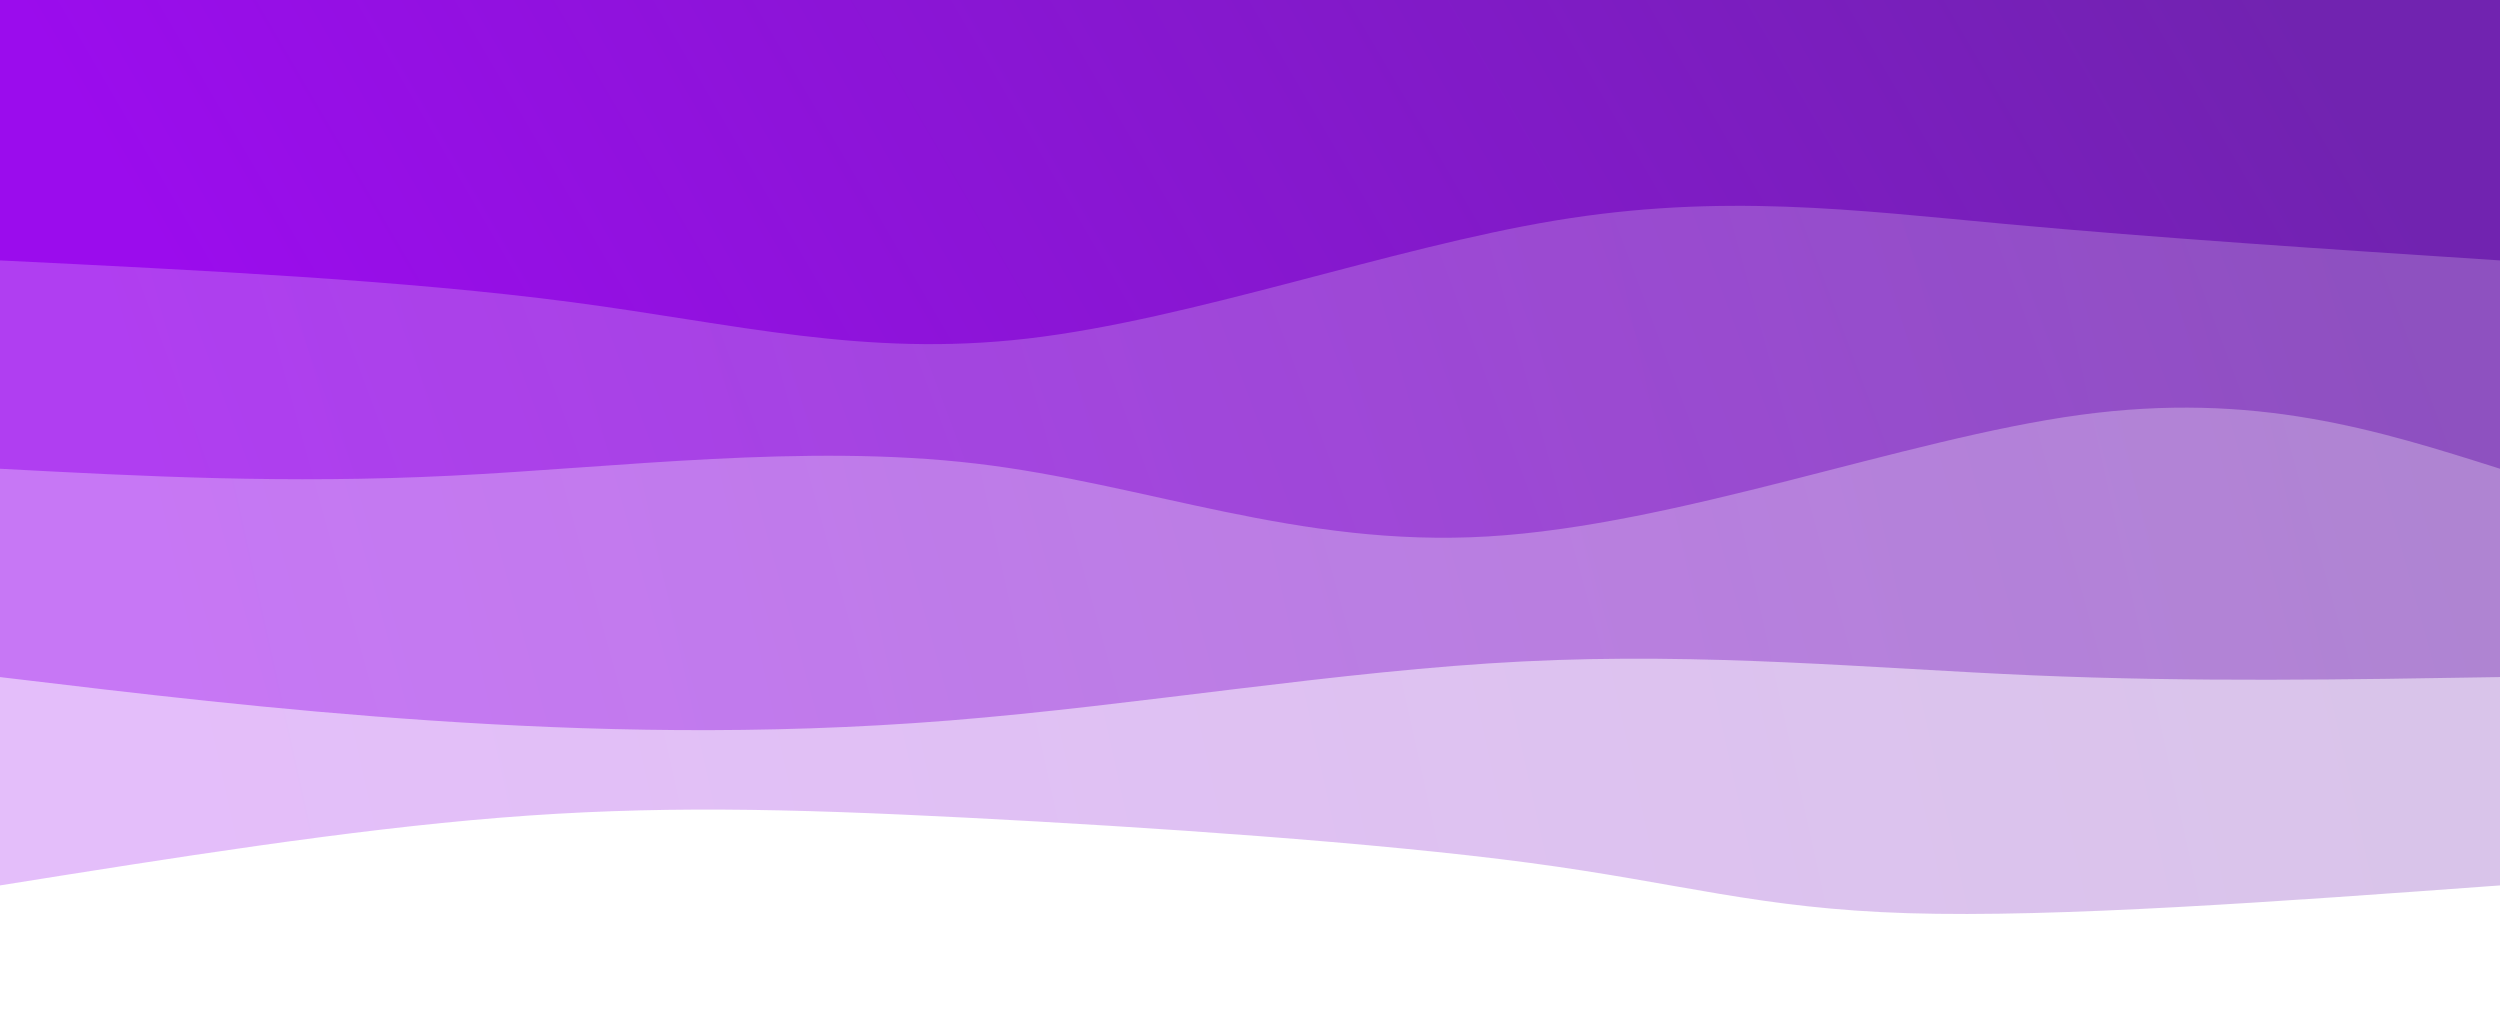
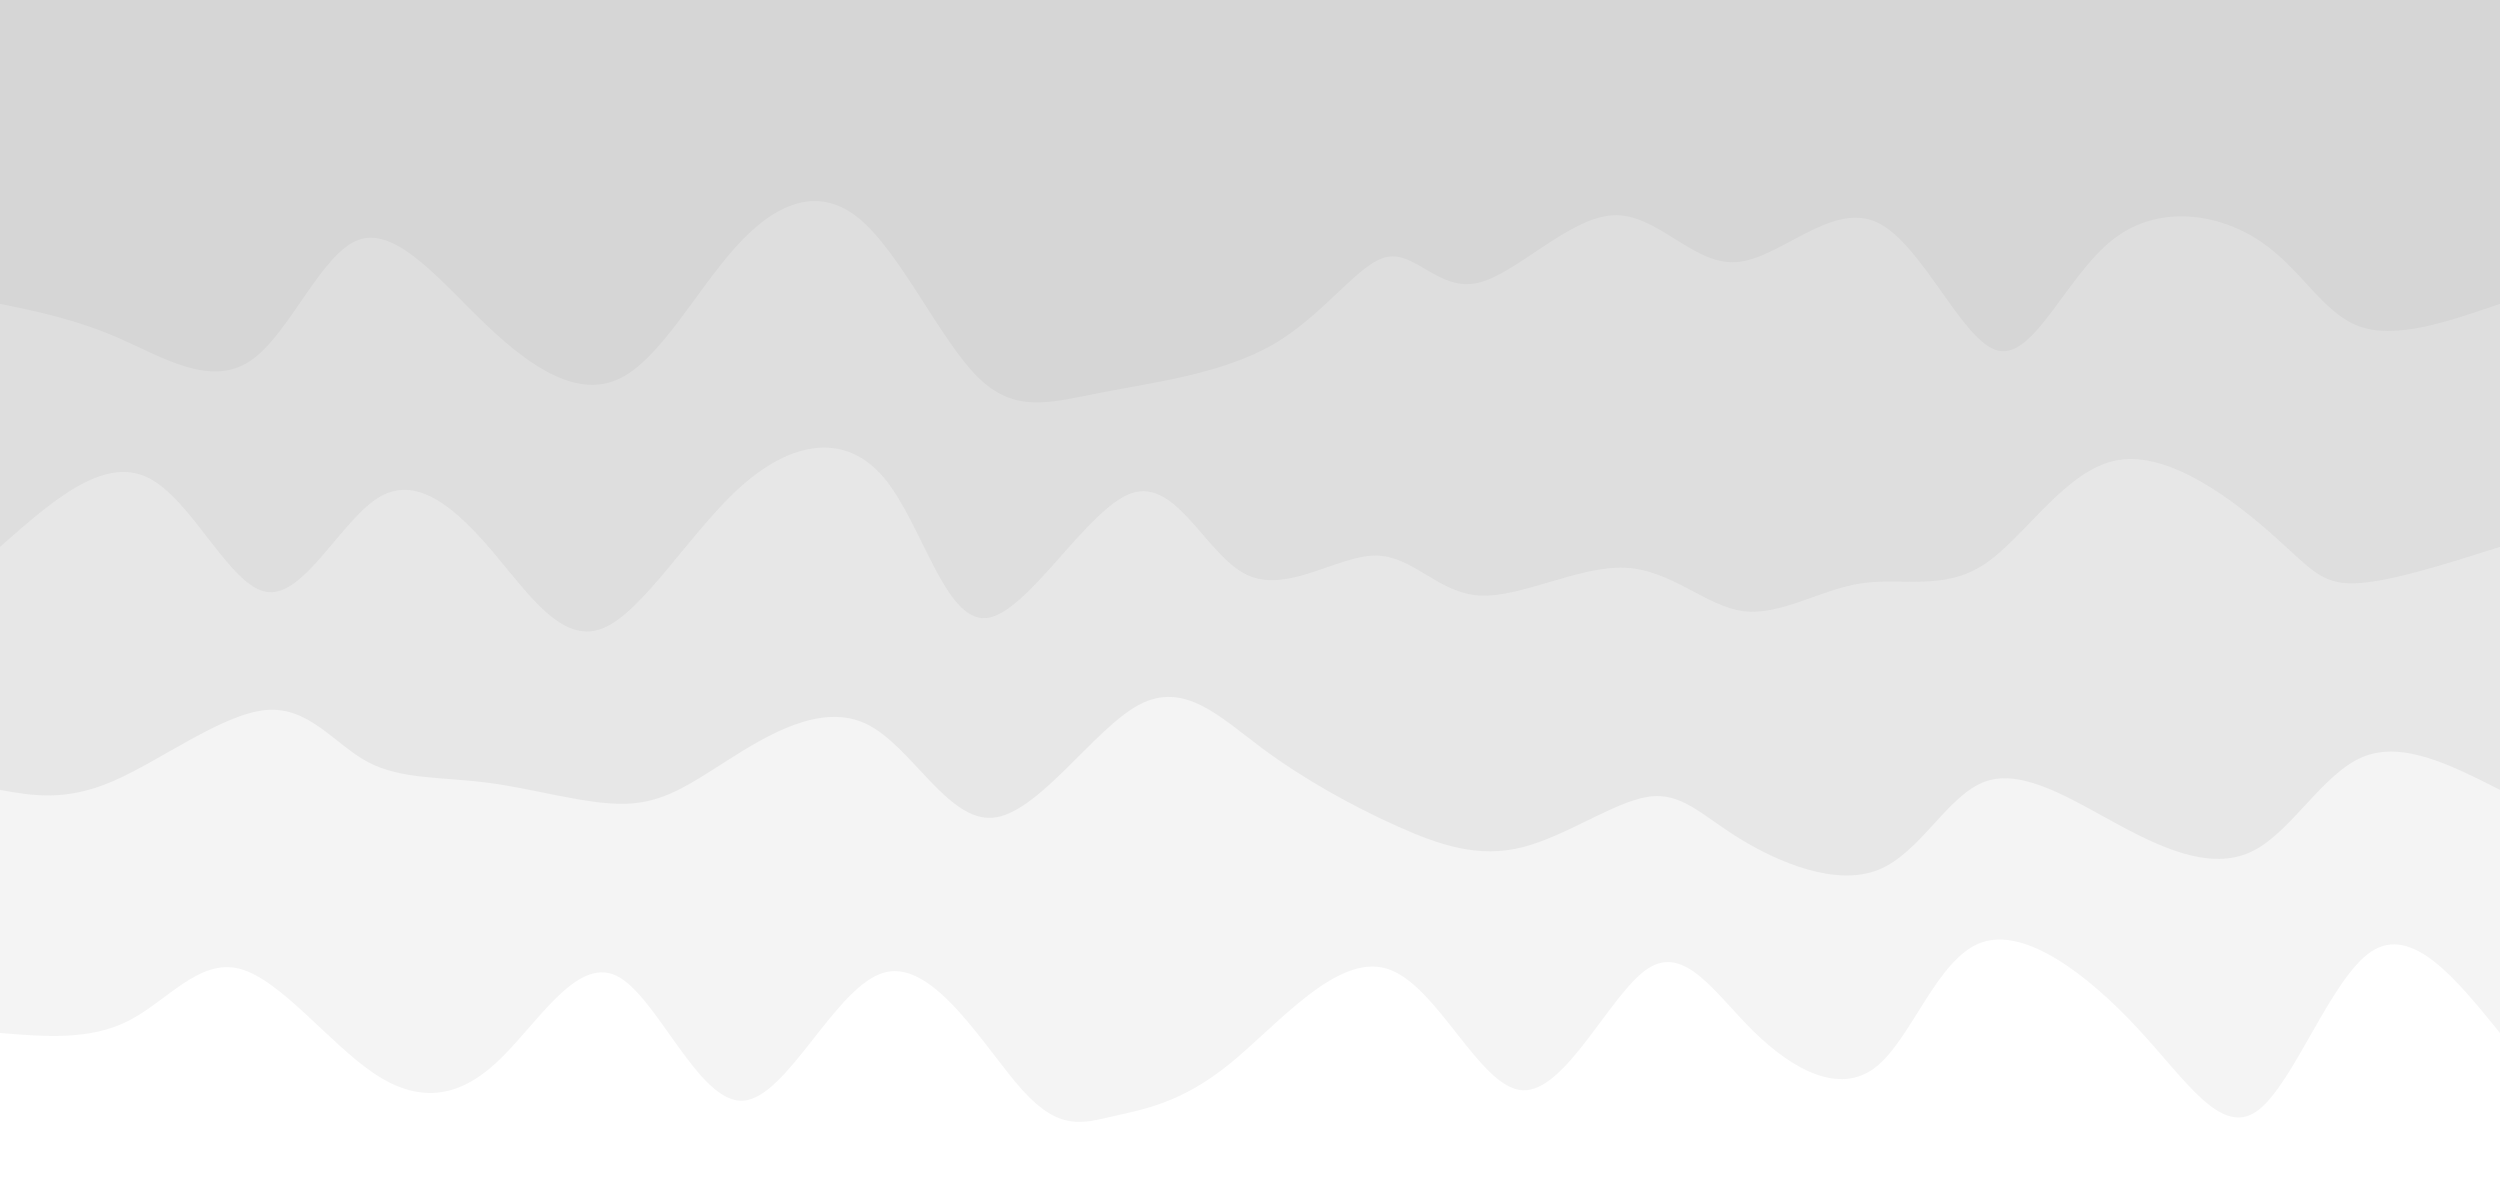
- <svg xmlns="http://www.w3.org/2000/svg" width="100%" height="100%" id="svg" viewBox="0 0 1440 590" class="transition duration-300 ease-in-out delay-150">
+ <svg xmlns="http://www.w3.org/2000/svg" width="100%" height="100%" id="svg" viewBox="0 0 1440 690" class="transition duration-300 ease-in-out delay-150">
  <style>
          .path-0{
            animation:pathAnim-0 4s;
            animation-timing-function: linear;
            animation-iteration-count: infinite;
          }
          @keyframes pathAnim-0{
            0%{
-               d: path("M 0,600 L 0,90 C 127.569,80.679 255.139,71.359 341,74 C 426.861,76.641 471.014,91.244 559,103 C 646.986,114.756 778.804,123.665 883,129 C 987.196,134.335 1063.77,136.096 1152,129 C 1240.23,121.904 1340.115,105.952 1440,90 L 1440,600 L 0,600 Z");
+               d: path("M 0,700 L 0,105 C 25.263,136.182 50.526,167.364 74,152 C 97.474,136.636 119.16,74.727 140,60 C 160.84,45.273 180.835,77.73 209,108 C 237.165,138.27 273.499,166.353 299,157 C 324.501,147.647 339.167,100.857 360,85 C 380.833,69.143 407.831,84.218 430,106 C 452.169,127.782 469.507,156.272 491,142 C 512.493,127.728 538.14,70.695 563,72 C 587.86,73.305 611.931,132.948 641,142 C 670.069,151.052 704.134,109.514 732,87 C 759.866,64.486 781.532,60.995 799,57 C 816.468,53.005 829.739,48.504 851,72 C 872.261,95.496 901.513,146.988 930,140 C 958.487,133.012 986.21,67.544 1012,66 C 1037.79,64.456 1061.646,126.837 1085,138 C 1108.354,149.163 1131.205,109.11 1154,88 C 1176.795,66.89 1199.533,64.723 1225,82 C 1250.467,99.277 1278.664,135.998 1302,142 C 1325.336,148.002 1343.81,123.286 1366,112 C 1388.19,100.714 1414.095,102.857 1440,105 L 1440,700 L 0,700 Z");
            }
            25%{
-               d: path("M 0,600 L 0,90 C 81.579,91.665 163.158,93.33 271,90 C 378.842,86.67 512.947,78.344 619,83 C 725.053,87.656 803.053,105.292 890,107 C 976.947,108.708 1072.842,94.488 1166,89 C 1259.158,83.512 1349.579,86.756 1440,90 L 1440,600 L 0,600 Z");
+               d: path("M 0,700 L 0,105 C 15.651,129.699 31.302,154.398 60,148 C 88.698,141.602 130.443,104.109 157,98 C 183.557,91.891 194.926,117.168 212,115 C 229.074,112.832 251.854,83.221 276,89 C 300.146,94.779 325.66,135.949 355,153 C 384.34,170.051 417.508,162.983 443,154 C 468.492,145.017 486.31,134.118 506,141 C 525.69,147.882 547.253,172.545 570,154 C 592.747,135.455 616.678,73.703 640,62 C 663.322,50.297 686.033,88.643 712,97 C 737.967,105.357 767.189,83.726 790,79 C 812.811,74.274 829.212,86.453 853,94 C 876.788,101.547 907.962,104.463 934,96 C 960.038,87.537 980.939,67.697 1004,81 C 1027.061,94.303 1052.283,140.75 1081,139 C 1109.717,137.25 1141.93,87.305 1163,81 C 1184.07,74.695 1193.998,112.032 1216,117 C 1238.002,121.968 1272.077,94.568 1297,87 C 1321.923,79.432 1337.692,91.695 1360,98 C 1382.308,104.305 1411.154,104.653 1440,105 L 1440,700 L 0,700 Z");
            }
            50%{
-               d: path("M 0,600 L 0,90 C 73.99,92.105 147.981,94.211 241,91 C 334.019,87.789 446.067,79.263 560,91 C 673.933,102.737 789.751,134.737 895,128 C 1000.249,121.263 1094.928,75.789 1184,63 C 1273.072,50.211 1356.536,70.105 1440,90 L 1440,600 L 0,600 Z");
+               d: path("M 0,700 L 0,105 C 16.746,89.35 33.492,73.7 62,70 C 90.508,66.3 130.779,74.55 156,91 C 181.221,107.45 191.393,132.101 208,143 C 224.607,153.899 247.649,151.046 274,147 C 300.351,142.954 330.012,137.714 358,136 C 385.988,134.286 412.302,136.099 435,137 C 457.698,137.901 476.781,137.889 498,131 C 519.219,124.111 542.575,110.346 566,106 C 589.425,101.654 612.92,106.729 641,105 C 669.08,103.271 701.745,94.739 729,82 C 756.255,69.261 778.1,52.316 802,63 C 825.9,73.684 851.853,111.997 876,126 C 900.147,140.003 922.486,129.697 943,126 C 963.514,122.303 982.201,125.215 1006,130 C 1029.799,134.785 1058.71,141.444 1080,136 C 1101.29,130.556 1114.959,113.008 1142,111 C 1169.041,108.992 1209.454,122.524 1237,115 C 1264.546,107.476 1279.224,78.897 1302,65 C 1324.776,51.103 1355.65,51.886 1380,61 C 1404.35,70.114 1422.175,87.557 1440,105 L 1440,700 L 0,700 Z");
            }
            75%{
-               d: path("M 0,600 L 0,90 C 129.474,70.077 258.947,50.153 341,55 C 423.053,59.847 457.684,89.464 547,108 C 636.316,126.536 780.316,133.99 879,132 C 977.684,130.01 1031.053,118.574 1117,110 C 1202.947,101.426 1321.474,95.713 1440,90 L 1440,600 L 0,600 Z");
+               d: path("M 0,700 L 0,105 C 25.569,80.97 51.137,56.94 78,71 C 104.863,85.06 133.02,137.211 153,150 C 172.98,162.789 184.783,136.216 204,121 C 223.217,105.784 249.847,101.926 278,107 C 306.153,112.074 335.83,126.079 361,126 C 386.17,125.921 406.834,111.756 431,93 C 455.166,74.244 482.834,50.895 507,69 C 531.166,87.105 551.83,146.664 576,153 C 600.17,159.336 627.847,112.447 648,91 C 668.153,69.553 680.784,73.546 706,92 C 731.216,110.454 769.019,143.369 795,154 C 820.981,164.631 835.14,152.978 858,151 C 880.86,149.022 912.419,156.717 935,146 C 957.581,135.283 971.183,106.153 998,85 C 1024.817,63.847 1064.85,50.672 1089,69 C 1113.15,87.328 1121.419,137.16 1146,153 C 1170.581,168.84 1211.475,150.689 1236,146 C 1260.525,141.311 1268.68,150.084 1286,133 C 1303.32,115.916 1329.806,72.976 1357,64 C 1384.194,55.024 1412.097,80.012 1440,105 L 1440,700 L 0,700 Z");
            }
            100%{
-               d: path("M 0,600 L 0,90 C 127.569,80.679 255.139,71.359 341,74 C 426.861,76.641 471.014,91.244 559,103 C 646.986,114.756 778.804,123.665 883,129 C 987.196,134.335 1063.77,136.096 1152,129 C 1240.23,121.904 1340.115,105.952 1440,90 L 1440,600 L 0,600 Z");
+               d: path("M 0,700 L 0,105 C 25.263,136.182 50.526,167.364 74,152 C 97.474,136.636 119.16,74.727 140,60 C 160.84,45.273 180.835,77.73 209,108 C 237.165,138.27 273.499,166.353 299,157 C 324.501,147.647 339.167,100.857 360,85 C 380.833,69.143 407.831,84.218 430,106 C 452.169,127.782 469.507,156.272 491,142 C 512.493,127.728 538.14,70.695 563,72 C 587.86,73.305 611.931,132.948 641,142 C 670.069,151.052 704.134,109.514 732,87 C 759.866,64.486 781.532,60.995 799,57 C 816.468,53.005 829.739,48.504 851,72 C 872.261,95.496 901.513,146.988 930,140 C 958.487,133.012 986.21,67.544 1012,66 C 1037.79,64.456 1061.646,126.837 1085,138 C 1108.354,149.163 1131.205,109.11 1154,88 C 1176.795,66.89 1199.533,64.723 1225,82 C 1250.467,99.277 1278.664,135.998 1302,142 C 1325.336,148.002 1343.81,123.286 1366,112 C 1388.19,100.714 1414.095,102.857 1440,105 L 1440,700 L 0,700 Z");
            }
          }</style>
-   <defs>
-     <linearGradient id="gradient" x1="0%" y1="54%" x2="100%" y2="46%">
-       <stop offset="5%" stop-color="#7123b0" />
-       <stop offset="95%" stop-color="#9b0ced" />
-     </linearGradient>
-   </defs>
-   <path d="M 0,600 L 0,90 C 127.569,80.679 255.139,71.359 341,74 C 426.861,76.641 471.014,91.244 559,103 C 646.986,114.756 778.804,123.665 883,129 C 987.196,134.335 1063.77,136.096 1152,129 C 1240.23,121.904 1340.115,105.952 1440,90 L 1440,600 L 0,600 Z" stroke="none" stroke-width="0" fill="url(#gradient)" fill-opacity="0.265" class="transition-all duration-300 ease-in-out delay-150 path-0" transform="rotate(-180 720 300)" />
+   <path d="M 0,700 L 0,105 C 25.263,136.182 50.526,167.364 74,152 C 97.474,136.636 119.16,74.727 140,60 C 160.84,45.273 180.835,77.73 209,108 C 237.165,138.27 273.499,166.353 299,157 C 324.501,147.647 339.167,100.857 360,85 C 380.833,69.143 407.831,84.218 430,106 C 452.169,127.782 469.507,156.272 491,142 C 512.493,127.728 538.14,70.695 563,72 C 587.86,73.305 611.931,132.948 641,142 C 670.069,151.052 704.134,109.514 732,87 C 759.866,64.486 781.532,60.995 799,57 C 816.468,53.005 829.739,48.504 851,72 C 872.261,95.496 901.513,146.988 930,140 C 958.487,133.012 986.21,67.544 1012,66 C 1037.79,64.456 1061.646,126.837 1085,138 C 1108.354,149.163 1131.205,109.11 1154,88 C 1176.795,66.89 1199.533,64.723 1225,82 C 1250.467,99.277 1278.664,135.998 1302,142 C 1325.336,148.002 1343.81,123.286 1366,112 C 1388.19,100.714 1414.095,102.857 1440,105 L 1440,700 L 0,700 Z" stroke="none" stroke-width="0" fill="#d6d6d6" fill-opacity="0.265" class="transition-all duration-300 ease-in-out delay-150 path-0" transform="rotate(-180 720 350)" />
  <style>
          .path-1{
            animation:pathAnim-1 4s;
            animation-timing-function: linear;
            animation-iteration-count: infinite;
          }
          @keyframes pathAnim-1{
            0%{
-               d: path("M 0,600 L 0,210 C 88.411,208.526 176.823,207.053 269,211 C 361.177,214.947 457.12,224.316 563,219 C 668.88,213.684 784.699,193.684 893,185 C 1001.301,176.316 1102.086,178.947 1192,185 C 1281.914,191.053 1360.957,200.526 1440,210 L 1440,600 L 0,600 Z");
+               d: path("M 0,700 L 0,245 C 28.021,259.243 56.042,273.485 79,264 C 101.958,254.515 119.853,221.302 142,210 C 164.147,198.698 190.544,209.307 218,224 C 245.456,238.693 273.97,257.469 296,250 C 318.03,242.531 333.577,208.815 358,199 C 382.423,189.185 415.724,203.269 438,217 C 460.276,230.731 471.528,244.11 491,241 C 510.472,237.89 538.164,218.293 563,212 C 587.836,205.707 609.817,212.718 635,224 C 660.183,235.282 688.567,250.834 713,269 C 737.433,287.166 757.916,307.947 784,294 C 810.084,280.053 841.77,231.38 868,229 C 894.23,226.62 915.003,270.534 941,283 C 966.997,295.466 998.219,276.486 1021,262 C 1043.781,247.514 1058.122,237.524 1080,237 C 1101.878,236.476 1131.293,245.418 1158,249 C 1184.707,252.582 1208.705,250.806 1228,261 C 1247.295,271.194 1261.887,293.36 1287,291 C 1312.113,288.64 1347.747,261.754 1375,250 C 1402.253,238.246 1421.127,241.623 1440,245 L 1440,700 L 0,700 Z");
            }
            25%{
-               d: path("M 0,600 L 0,210 C 108.086,180.402 216.172,150.804 298,167 C 379.828,183.196 435.397,245.187 537,245 C 638.603,244.813 786.239,182.45 885,165 C 983.761,147.55 1033.646,175.014 1118,190 C 1202.354,204.986 1321.177,207.493 1440,210 L 1440,600 L 0,600 Z");
+               d: path("M 0,700 L 0,245 C 27.01,257.269 54.02,269.539 76,267 C 97.98,264.461 114.929,247.115 137,234 C 159.071,220.885 186.262,212.001 214,229 C 241.738,245.999 270.021,288.881 292,287 C 313.979,285.119 329.652,238.475 348,223 C 366.348,207.525 387.37,223.22 418,226 C 448.63,228.78 488.868,218.644 515,232 C 541.132,245.356 553.156,282.205 571,282 C 588.844,281.795 612.506,244.537 636,240 C 659.494,235.463 682.821,263.648 709,257 C 735.179,250.352 764.212,208.872 789,196 C 813.788,183.128 834.332,198.865 861,223 C 887.668,247.135 920.459,279.67 949,266 C 977.541,252.33 1001.833,192.456 1020,194 C 1038.167,195.544 1050.209,258.506 1070,267 C 1089.791,275.494 1117.331,229.519 1147,208 C 1176.669,186.481 1208.468,189.418 1232,194 C 1255.532,198.582 1270.797,204.811 1295,226 C 1319.203,247.189 1352.344,283.34 1378,289 C 1403.656,294.66 1421.828,269.83 1440,245 L 1440,700 L 0,700 Z");
            }
            50%{
-               d: path("M 0,600 L 0,210 C 94.746,188.354 189.493,166.708 275,175 C 360.507,183.292 436.775,221.522 530,223 C 623.225,224.478 733.407,189.206 838,184 C 942.593,178.794 1041.598,203.656 1141,213 C 1240.402,222.344 1340.201,216.172 1440,210 L 1440,600 L 0,600 Z");
+               d: path("M 0,700 L 0,245 C 26.393,259.888 52.786,274.776 74,263 C 95.214,251.224 111.25,212.785 135,214 C 158.75,215.215 190.213,256.085 214,270 C 237.787,283.915 253.898,270.876 278,256 C 302.102,241.124 334.196,224.412 361,216 C 387.804,207.588 409.319,207.476 429,226 C 448.681,244.524 466.528,281.686 490,291 C 513.472,300.314 542.569,281.782 569,282 C 595.431,282.218 619.197,301.186 642,293 C 664.803,284.814 686.645,249.474 714,239 C 741.355,228.526 774.225,242.917 800,255 C 825.775,267.083 844.456,276.857 863,286 C 881.544,295.143 899.953,303.656 926,286 C 952.047,268.344 985.734,224.518 1012,217 C 1038.266,209.482 1057.11,238.272 1082,236 C 1106.89,233.728 1137.824,200.394 1163,200 C 1188.176,199.606 1207.594,232.152 1226,258 C 1244.406,283.848 1261.802,302.998 1284,285 C 1306.198,267.002 1333.2,211.858 1360,199 C 1386.8,186.142 1413.4,215.571 1440,245 L 1440,700 L 0,700 Z");
            }
            75%{
-               d: path("M 0,600 L 0,210 C 100.182,216.947 200.364,223.895 286,215 C 371.636,206.105 442.727,181.368 548,173 C 653.273,164.632 792.727,172.632 895,189 C 997.273,205.368 1062.364,230.105 1147,235 C 1231.636,239.895 1335.818,224.947 1440,210 L 1440,600 L 0,600 Z");
+               d: path("M 0,700 L 0,245 C 19.641,274.223 39.282,303.445 67,288 C 94.718,272.555 130.514,212.442 153,194 C 175.486,175.558 184.663,198.788 207,206 C 229.337,213.212 264.833,204.408 290,210 C 315.167,215.592 330.006,235.58 354,245 C 377.994,254.42 411.143,253.272 436,254 C 460.857,254.728 477.421,257.331 499,259 C 520.579,260.669 547.174,261.403 574,264 C 600.826,266.597 627.884,271.058 648,279 C 668.116,286.942 681.29,298.366 707,291 C 732.71,283.634 770.956,257.479 802,255 C 833.044,252.521 856.884,273.719 876,279 C 895.116,284.281 909.506,273.646 930,262 C 950.494,250.354 977.093,237.699 1002,247 C 1026.907,256.301 1050.123,287.559 1074,288 C 1097.877,288.441 1122.415,258.066 1149,246 C 1175.585,233.934 1204.219,240.178 1232,236 C 1259.781,231.822 1286.71,217.221 1307,213 C 1327.29,208.779 1340.94,214.937 1362,222 C 1383.06,229.063 1411.53,237.032 1440,245 L 1440,700 L 0,700 Z");
            }
            100%{
-               d: path("M 0,600 L 0,210 C 88.411,208.526 176.823,207.053 269,211 C 361.177,214.947 457.12,224.316 563,219 C 668.88,213.684 784.699,193.684 893,185 C 1001.301,176.316 1102.086,178.947 1192,185 C 1281.914,191.053 1360.957,200.526 1440,210 L 1440,600 L 0,600 Z");
+               d: path("M 0,700 L 0,245 C 28.021,259.243 56.042,273.485 79,264 C 101.958,254.515 119.853,221.302 142,210 C 164.147,198.698 190.544,209.307 218,224 C 245.456,238.693 273.97,257.469 296,250 C 318.03,242.531 333.577,208.815 358,199 C 382.423,189.185 415.724,203.269 438,217 C 460.276,230.731 471.528,244.11 491,241 C 510.472,237.89 538.164,218.293 563,212 C 587.836,205.707 609.817,212.718 635,224 C 660.183,235.282 688.567,250.834 713,269 C 737.433,287.166 757.916,307.947 784,294 C 810.084,280.053 841.77,231.38 868,229 C 894.23,226.62 915.003,270.534 941,283 C 966.997,295.466 998.219,276.486 1021,262 C 1043.781,247.514 1058.122,237.524 1080,237 C 1101.878,236.476 1131.293,245.418 1158,249 C 1184.707,252.582 1208.705,250.806 1228,261 C 1247.295,271.194 1261.887,293.36 1287,291 C 1312.113,288.64 1347.747,261.754 1375,250 C 1402.253,238.246 1421.127,241.623 1440,245 L 1440,700 L 0,700 Z");
            }
          }</style>
-   <defs>
-     <linearGradient id="gradient" x1="0%" y1="54%" x2="100%" y2="46%">
-       <stop offset="5%" stop-color="#7123b0" />
-       <stop offset="95%" stop-color="#9b0ced" />
-     </linearGradient>
-   </defs>
-   <path d="M 0,600 L 0,210 C 88.411,208.526 176.823,207.053 269,211 C 361.177,214.947 457.12,224.316 563,219 C 668.88,213.684 784.699,193.684 893,185 C 1001.301,176.316 1102.086,178.947 1192,185 C 1281.914,191.053 1360.957,200.526 1440,210 L 1440,600 L 0,600 Z" stroke="none" stroke-width="0" fill="url(#gradient)" fill-opacity="0.4" class="transition-all duration-300 ease-in-out delay-150 path-1" transform="rotate(-180 720 300)" />
+   <path d="M 0,700 L 0,245 C 28.021,259.243 56.042,273.485 79,264 C 101.958,254.515 119.853,221.302 142,210 C 164.147,198.698 190.544,209.307 218,224 C 245.456,238.693 273.97,257.469 296,250 C 318.03,242.531 333.577,208.815 358,199 C 382.423,189.185 415.724,203.269 438,217 C 460.276,230.731 471.528,244.11 491,241 C 510.472,237.89 538.164,218.293 563,212 C 587.836,205.707 609.817,212.718 635,224 C 660.183,235.282 688.567,250.834 713,269 C 737.433,287.166 757.916,307.947 784,294 C 810.084,280.053 841.77,231.38 868,229 C 894.23,226.62 915.003,270.534 941,283 C 966.997,295.466 998.219,276.486 1021,262 C 1043.781,247.514 1058.122,237.524 1080,237 C 1101.878,236.476 1131.293,245.418 1158,249 C 1184.707,252.582 1208.705,250.806 1228,261 C 1247.295,271.194 1261.887,293.36 1287,291 C 1312.113,288.64 1347.747,261.754 1375,250 C 1402.253,238.246 1421.127,241.623 1440,245 L 1440,700 L 0,700 Z" stroke="none" stroke-width="0" fill="#d6d6d6" fill-opacity="0.4" class="transition-all duration-300 ease-in-out delay-150 path-1" transform="rotate(-180 720 350)" />
  <style>
          .path-2{
            animation:pathAnim-2 4s;
            animation-timing-function: linear;
            animation-iteration-count: infinite;
          }
          @keyframes pathAnim-2{
            0%{
-               d: path("M 0,600 L 0,330 C 70.612,352.364 141.225,374.727 242,361 C 342.775,347.273 473.713,297.455 583,291 C 692.287,284.545 779.923,321.455 878,333 C 976.077,344.545 1084.593,330.727 1180,326 C 1275.407,321.273 1357.703,325.636 1440,330 L 1440,600 L 0,600 Z");
+               d: path("M 0,700 L 0,385 C 32.377,374.736 64.754,364.473 84,364 C 103.246,363.527 109.36,372.845 131,392 C 152.64,411.155 189.805,440.146 220,435 C 250.195,429.854 273.421,390.571 297,375 C 320.579,359.429 344.51,367.57 368,364 C 391.49,360.43 414.537,345.148 436,348 C 457.463,350.852 477.34,371.838 504,373 C 530.66,374.162 564.101,355.498 588,357 C 611.899,358.502 626.255,380.168 648,380 C 669.745,379.832 698.878,357.831 722,369 C 745.122,380.169 762.232,424.51 788,416 C 813.768,407.49 848.193,346.129 872,344 C 895.807,341.871 908.997,398.973 931,425 C 953.003,451.027 983.821,445.98 1013,420 C 1042.179,394.02 1069.719,347.109 1093,338 C 1116.281,328.891 1135.302,357.584 1156,382 C 1176.698,406.416 1199.074,426.555 1221,414 C 1242.926,401.445 1264.403,356.197 1286,359 C 1307.597,361.803 1329.313,412.658 1355,425 C 1380.687,437.342 1410.343,411.171 1440,385 L 1440,700 L 0,700 Z");
            }
            25%{
-               d: path("M 0,600 L 0,330 C 119.962,338.134 239.923,346.268 322,347 C 404.077,347.732 448.268,341.062 548,344 C 647.732,346.938 803.005,359.483 901,368 C 998.995,376.517 1039.713,381.005 1120,374 C 1200.287,366.995 1320.144,348.498 1440,330 L 1440,600 L 0,600 Z");
+               d: path("M 0,700 L 0,385 C 22.115,360.999 44.231,336.999 71,350 C 97.769,363.001 129.193,413.004 157,426 C 184.807,438.996 208.999,414.984 229,384 C 249.001,353.016 264.812,315.06 287,335 C 309.188,354.94 337.752,432.776 364,434 C 390.248,435.224 414.181,359.838 436,355 C 457.819,350.162 477.524,415.874 501,424 C 524.476,432.126 551.724,382.667 576,363 C 600.276,343.333 621.582,353.46 647,351 C 672.418,348.54 701.949,333.494 726,339 C 750.051,344.506 768.622,370.564 794,388 C 819.378,405.436 851.562,414.25 874,401 C 896.438,387.75 909.131,352.438 933,358 C 956.869,363.562 991.915,410 1018,412 C 1044.085,414 1061.21,371.564 1079,370 C 1096.79,368.436 1115.245,407.744 1141,418 C 1166.755,428.256 1199.811,409.46 1225,385 C 1250.189,360.54 1267.513,330.415 1292,341 C 1316.487,351.585 1348.139,402.882 1374,417 C 1399.861,431.118 1419.93,408.059 1440,385 L 1440,700 L 0,700 Z");
            }
            50%{
-               d: path("M 0,600 L 0,330 C 73.627,354.144 147.254,378.287 239,364 C 330.746,349.713 440.612,296.995 550,289 C 659.388,281.005 768.297,317.732 877,322 C 985.703,326.268 1094.201,298.077 1188,294 C 1281.799,289.923 1360.9,309.962 1440,330 L 1440,600 L 0,600 Z");
+               d: path("M 0,700 L 0,385 C 16.958,367.808 33.916,350.615 60,364 C 86.084,377.385 121.294,421.347 149,416 C 176.706,410.653 196.908,355.997 219,349 C 241.092,342.003 265.073,382.665 287,401 C 308.927,419.335 328.801,415.341 355,411 C 381.199,406.659 413.725,401.969 437,397 C 460.275,392.031 474.3,386.783 498,389 C 521.7,391.217 555.075,400.899 582,398 C 608.925,395.101 629.399,379.622 652,388 C 674.601,396.378 699.33,428.612 723,422 C 746.67,415.388 769.283,369.929 794,349 C 818.717,328.071 845.54,331.672 868,348 C 890.46,364.328 908.559,393.384 931,402 C 953.441,410.616 980.224,398.792 1004,394 C 1027.776,389.208 1048.544,391.448 1075,388 C 1101.456,384.552 1133.6,375.416 1156,379 C 1178.4,382.584 1191.056,398.889 1212,403 C 1232.944,407.111 1262.177,399.03 1289,405 C 1315.823,410.97 1340.235,430.991 1365,430 C 1389.765,429.009 1414.882,407.004 1440,385 L 1440,700 L 0,700 Z");
            }
            75%{
-               d: path("M 0,600 L 0,330 C 121.799,310.804 243.598,291.608 332,287 C 420.402,282.392 475.407,292.373 566,297 C 656.593,301.627 782.775,300.9 884,312 C 985.225,323.1 1061.493,346.029 1150,351 C 1238.507,355.971 1339.254,342.986 1440,330 L 1440,600 L 0,600 Z");
+               d: path("M 0,700 L 0,385 C 24.06,369.218 48.119,353.437 72,366 C 95.881,378.563 119.583,419.471 142,417 C 164.417,414.529 185.549,368.68 213,359 C 240.451,349.32 274.22,375.809 297,386 C 319.78,396.191 331.571,390.085 353,387 C 374.429,383.915 405.498,383.851 433,390 C 460.502,396.149 484.439,408.512 505,395 C 525.561,381.488 542.746,342.101 570,347 C 597.254,351.899 634.579,401.084 659,405 C 683.421,408.916 694.94,367.562 717,360 C 739.06,352.438 771.662,378.666 797,372 C 822.338,365.334 840.41,325.773 861,339 C 881.59,352.227 904.696,418.242 929,430 C 953.304,441.758 978.807,399.259 1004,392 C 1029.193,384.741 1054.075,412.723 1075,404 C 1095.925,395.277 1112.891,349.848 1140,348 C 1167.109,346.152 1204.359,387.886 1231,393 C 1257.641,398.114 1273.673,366.608 1297,367 C 1320.327,367.392 1350.951,399.684 1376,408 C 1401.049,416.316 1420.525,400.658 1440,385 L 1440,700 L 0,700 Z");
            }
            100%{
-               d: path("M 0,600 L 0,330 C 70.612,352.364 141.225,374.727 242,361 C 342.775,347.273 473.713,297.455 583,291 C 692.287,284.545 779.923,321.455 878,333 C 976.077,344.545 1084.593,330.727 1180,326 C 1275.407,321.273 1357.703,325.636 1440,330 L 1440,600 L 0,600 Z");
+               d: path("M 0,700 L 0,385 C 32.377,374.736 64.754,364.473 84,364 C 103.246,363.527 109.36,372.845 131,392 C 152.64,411.155 189.805,440.146 220,435 C 250.195,429.854 273.421,390.571 297,375 C 320.579,359.429 344.51,367.57 368,364 C 391.49,360.43 414.537,345.148 436,348 C 457.463,350.852 477.34,371.838 504,373 C 530.66,374.162 564.101,355.498 588,357 C 611.899,358.502 626.255,380.168 648,380 C 669.745,379.832 698.878,357.831 722,369 C 745.122,380.169 762.232,424.51 788,416 C 813.768,407.49 848.193,346.129 872,344 C 895.807,341.871 908.997,398.973 931,425 C 953.003,451.027 983.821,445.98 1013,420 C 1042.179,394.02 1069.719,347.109 1093,338 C 1116.281,328.891 1135.302,357.584 1156,382 C 1176.698,406.416 1199.074,426.555 1221,414 C 1242.926,401.445 1264.403,356.197 1286,359 C 1307.597,361.803 1329.313,412.658 1355,425 C 1380.687,437.342 1410.343,411.171 1440,385 L 1440,700 L 0,700 Z");
            }
          }</style>
-   <defs>
-     <linearGradient id="gradient" x1="0%" y1="54%" x2="100%" y2="46%">
-       <stop offset="5%" stop-color="#7123b0" />
-       <stop offset="95%" stop-color="#9b0ced" />
-     </linearGradient>
-   </defs>
-   <path d="M 0,600 L 0,330 C 70.612,352.364 141.225,374.727 242,361 C 342.775,347.273 473.713,297.455 583,291 C 692.287,284.545 779.923,321.455 878,333 C 976.077,344.545 1084.593,330.727 1180,326 C 1275.407,321.273 1357.703,325.636 1440,330 L 1440,600 L 0,600 Z" stroke="none" stroke-width="0" fill="url(#gradient)" fill-opacity="0.53" class="transition-all duration-300 ease-in-out delay-150 path-2" transform="rotate(-180 720 300)" />
+   <path d="M 0,700 L 0,385 C 32.377,374.736 64.754,364.473 84,364 C 103.246,363.527 109.36,372.845 131,392 C 152.64,411.155 189.805,440.146 220,435 C 250.195,429.854 273.421,390.571 297,375 C 320.579,359.429 344.51,367.57 368,364 C 391.49,360.43 414.537,345.148 436,348 C 457.463,350.852 477.34,371.838 504,373 C 530.66,374.162 564.101,355.498 588,357 C 611.899,358.502 626.255,380.168 648,380 C 669.745,379.832 698.878,357.831 722,369 C 745.122,380.169 762.232,424.51 788,416 C 813.768,407.49 848.193,346.129 872,344 C 895.807,341.871 908.997,398.973 931,425 C 953.003,451.027 983.821,445.98 1013,420 C 1042.179,394.02 1069.719,347.109 1093,338 C 1116.281,328.891 1135.302,357.584 1156,382 C 1176.698,406.416 1199.074,426.555 1221,414 C 1242.926,401.445 1264.403,356.197 1286,359 C 1307.597,361.803 1329.313,412.658 1355,425 C 1380.687,437.342 1410.343,411.171 1440,385 L 1440,700 L 0,700 Z" stroke="none" stroke-width="0" fill="#d6d6d6" fill-opacity="0.53" class="transition-all duration-300 ease-in-out delay-150 path-2" transform="rotate(-180 720 350)" />
  <style>
          .path-3{
            animation:pathAnim-3 4s;
            animation-timing-function: linear;
            animation-iteration-count: infinite;
          }
          @keyframes pathAnim-3{
            0%{
-               d: path("M 0,600 L 0,450 C 98.766,456.459 197.531,462.919 285,471 C 372.469,479.081 448.641,488.785 544,473 C 639.359,457.215 753.904,415.943 848,405 C 942.096,394.057 1015.742,413.445 1111,426 C 1206.258,438.555 1323.129,444.278 1440,450 L 1440,600 L 0,600 Z");
+               d: path("M 0,700 L 0,525 C 29.936,514.688 59.871,504.376 81,512 C 102.129,519.624 114.45,545.185 138,561 C 161.55,576.815 196.327,582.885 223,562 C 249.673,541.115 268.242,493.274 289,498 C 309.758,502.726 332.704,560.019 359,572 C 385.296,583.981 414.944,550.652 440,549 C 465.056,547.348 485.522,577.375 511,576 C 536.478,574.625 566.967,541.849 589,537 C 611.033,532.151 624.608,555.229 641,552 C 657.392,548.771 676.599,519.236 706,502 C 735.401,484.764 774.995,479.829 805,474 C 835.005,468.171 855.422,461.449 877,483 C 898.578,504.551 921.317,554.374 945,574 C 968.683,593.626 993.308,583.053 1016,558 C 1038.692,532.947 1059.45,493.412 1083,482 C 1106.55,470.588 1132.893,487.298 1159,512 C 1185.107,536.702 1210.977,569.394 1233,562 C 1255.023,554.606 1273.198,507.125 1296,492 C 1318.802,476.875 1346.229,494.107 1371,505 C 1395.771,515.893 1417.885,520.446 1440,525 L 1440,700 L 0,700 Z");
            }
            25%{
-               d: path("M 0,600 L 0,450 C 89.024,427.301 178.048,404.603 284,412 C 389.952,419.397 512.833,456.89 607,455 C 701.167,453.11 766.622,411.837 859,412 C 951.378,412.163 1070.679,453.761 1172,467 C 1273.321,480.239 1356.66,465.12 1440,450 L 1440,600 L 0,600 Z");
+               d: path("M 0,700 L 0,525 C 22.577,544.474 45.154,563.948 66,564 C 86.846,564.052 105.962,544.682 133,527 C 160.038,509.318 194.997,493.323 223,492 C 251.003,490.677 272.049,504.024 297,504 C 321.951,503.976 350.808,490.581 370,491 C 389.192,491.419 398.72,505.654 419,507 C 439.28,508.346 470.311,496.804 498,511 C 525.689,525.196 550.037,565.131 573,566 C 595.963,566.869 617.542,528.672 644,527 C 670.458,525.328 701.797,560.182 727,572 C 752.203,583.818 771.272,572.601 795,562 C 818.728,551.399 847.115,541.413 874,549 C 900.885,556.587 926.268,581.746 947,571 C 967.732,560.254 983.813,513.603 1007,499 C 1030.187,484.397 1060.479,501.841 1085,503 C 1109.521,504.159 1128.269,489.034 1154,488 C 1179.731,486.966 1212.443,500.022 1235,517 C 1257.557,533.978 1269.958,554.879 1292,555 C 1314.042,555.121 1345.726,534.463 1372,526 C 1398.274,517.537 1419.137,521.268 1440,525 L 1440,700 L 0,700 Z");
            }
            50%{
-               d: path("M 0,600 L 0,450 C 90.957,456.565 181.914,463.129 263,457 C 344.086,450.871 415.301,432.048 526,434 C 636.699,435.952 786.88,458.679 908,474 C 1029.12,489.321 1121.177,497.234 1205,492 C 1288.823,486.766 1364.411,468.383 1440,450 L 1440,600 L 0,600 Z");
+               d: path("M 0,700 L 0,525 C 22.325,531.893 44.649,538.787 67,548 C 89.351,557.213 111.728,568.747 137,567 C 162.272,565.253 190.441,550.226 218,548 C 245.559,545.774 272.51,556.35 295,566 C 317.49,575.65 335.518,584.373 354,569 C 372.482,553.627 391.417,514.159 420,515 C 448.583,515.841 486.815,556.992 510,564 C 533.185,571.008 541.323,543.874 566,520 C 590.677,496.126 631.895,475.511 658,490 C 684.105,504.489 695.099,554.08 713,566 C 730.901,577.92 755.708,552.169 780,528 C 804.292,503.831 828.067,481.246 857,482 C 885.933,482.754 920.023,506.849 945,531 C 969.977,555.151 985.842,579.358 1009,576 C 1032.158,572.642 1062.611,541.718 1087,534 C 1111.389,526.282 1129.715,541.769 1153,555 C 1176.285,568.231 1204.53,579.206 1228,570 C 1251.47,560.794 1270.165,531.406 1293,516 C 1315.835,500.594 1342.81,499.17 1368,503 C 1393.19,506.83 1416.595,515.915 1440,525 L 1440,700 L 0,700 Z");
            }
            75%{
-               d: path("M 0,600 L 0,450 C 81.502,427.474 163.005,404.947 269,413 C 374.995,421.053 505.483,459.684 596,475 C 686.517,490.316 737.062,482.316 817,473 C 896.938,463.684 1006.268,453.053 1115,449 C 1223.732,444.947 1331.866,447.474 1440,450 L 1440,600 L 0,600 Z");
+               d: path("M 0,700 L 0,525 C 25.815,522.423 51.631,519.847 78,508 C 104.369,496.153 131.293,475.037 155,481 C 178.707,486.963 199.199,520.006 220,524 C 240.801,527.994 261.911,502.938 283,494 C 304.089,485.062 325.157,492.242 351,489 C 376.843,485.758 407.459,472.093 436,476 C 464.541,479.907 491.005,501.387 516,501 C 540.995,500.613 564.521,478.36 589,478 C 613.479,477.64 638.91,499.174 657,498 C 675.09,496.826 685.838,472.943 710,488 C 734.162,503.057 771.736,557.052 798,571 C 824.264,584.948 839.217,558.847 863,545 C 886.783,531.153 919.395,529.559 946,531 C 972.605,532.441 993.201,536.919 1014,529 C 1034.799,521.081 1055.8,500.767 1078,506 C 1100.2,511.233 1123.601,542.013 1145,547 C 1166.399,551.987 1185.798,531.182 1215,526 C 1244.202,520.818 1283.208,531.259 1308,529 C 1332.792,526.741 1343.369,511.783 1363,509 C 1382.631,506.217 1411.315,515.608 1440,525 L 1440,700 L 0,700 Z");
            }
            100%{
-               d: path("M 0,600 L 0,450 C 98.766,456.459 197.531,462.919 285,471 C 372.469,479.081 448.641,488.785 544,473 C 639.359,457.215 753.904,415.943 848,405 C 942.096,394.057 1015.742,413.445 1111,426 C 1206.258,438.555 1323.129,444.278 1440,450 L 1440,600 L 0,600 Z");
+               d: path("M 0,700 L 0,525 C 29.936,514.688 59.871,504.376 81,512 C 102.129,519.624 114.45,545.185 138,561 C 161.55,576.815 196.327,582.885 223,562 C 249.673,541.115 268.242,493.274 289,498 C 309.758,502.726 332.704,560.019 359,572 C 385.296,583.981 414.944,550.652 440,549 C 465.056,547.348 485.522,577.375 511,576 C 536.478,574.625 566.967,541.849 589,537 C 611.033,532.151 624.608,555.229 641,552 C 657.392,548.771 676.599,519.236 706,502 C 735.401,484.764 774.995,479.829 805,474 C 835.005,468.171 855.422,461.449 877,483 C 898.578,504.551 921.317,554.374 945,574 C 968.683,593.626 993.308,583.053 1016,558 C 1038.692,532.947 1059.45,493.412 1083,482 C 1106.55,470.588 1132.893,487.298 1159,512 C 1185.107,536.702 1210.977,569.394 1233,562 C 1255.023,554.606 1273.198,507.125 1296,492 C 1318.802,476.875 1346.229,494.107 1371,505 C 1395.771,515.893 1417.885,520.446 1440,525 L 1440,700 L 0,700 Z");
            }
          }</style>
-   <defs>
-     <linearGradient id="gradient" x1="0%" y1="54%" x2="100%" y2="46%">
-       <stop offset="5%" stop-color="#7123b0" />
-       <stop offset="95%" stop-color="#9b0ced" />
-     </linearGradient>
-   </defs>
-   <path d="M 0,600 L 0,450 C 98.766,456.459 197.531,462.919 285,471 C 372.469,479.081 448.641,488.785 544,473 C 639.359,457.215 753.904,415.943 848,405 C 942.096,394.057 1015.742,413.445 1111,426 C 1206.258,438.555 1323.129,444.278 1440,450 L 1440,600 L 0,600 Z" stroke="none" stroke-width="0" fill="url(#gradient)" fill-opacity="1" class="transition-all duration-300 ease-in-out delay-150 path-3" transform="rotate(-180 720 300)" />
+   <path d="M 0,700 L 0,525 C 29.936,514.688 59.871,504.376 81,512 C 102.129,519.624 114.45,545.185 138,561 C 161.55,576.815 196.327,582.885 223,562 C 249.673,541.115 268.242,493.274 289,498 C 309.758,502.726 332.704,560.019 359,572 C 385.296,583.981 414.944,550.652 440,549 C 465.056,547.348 485.522,577.375 511,576 C 536.478,574.625 566.967,541.849 589,537 C 611.033,532.151 624.608,555.229 641,552 C 657.392,548.771 676.599,519.236 706,502 C 735.401,484.764 774.995,479.829 805,474 C 835.005,468.171 855.422,461.449 877,483 C 898.578,504.551 921.317,554.374 945,574 C 968.683,593.626 993.308,583.053 1016,558 C 1038.692,532.947 1059.45,493.412 1083,482 C 1106.55,470.588 1132.893,487.298 1159,512 C 1185.107,536.702 1210.977,569.394 1233,562 C 1255.023,554.606 1273.198,507.125 1296,492 C 1318.802,476.875 1346.229,494.107 1371,505 C 1395.771,515.893 1417.885,520.446 1440,525 L 1440,700 L 0,700 Z" stroke="none" stroke-width="0" fill="#d6d6d6" fill-opacity="1" class="transition-all duration-300 ease-in-out delay-150 path-3" transform="rotate(-180 720 350)" />
</svg>
